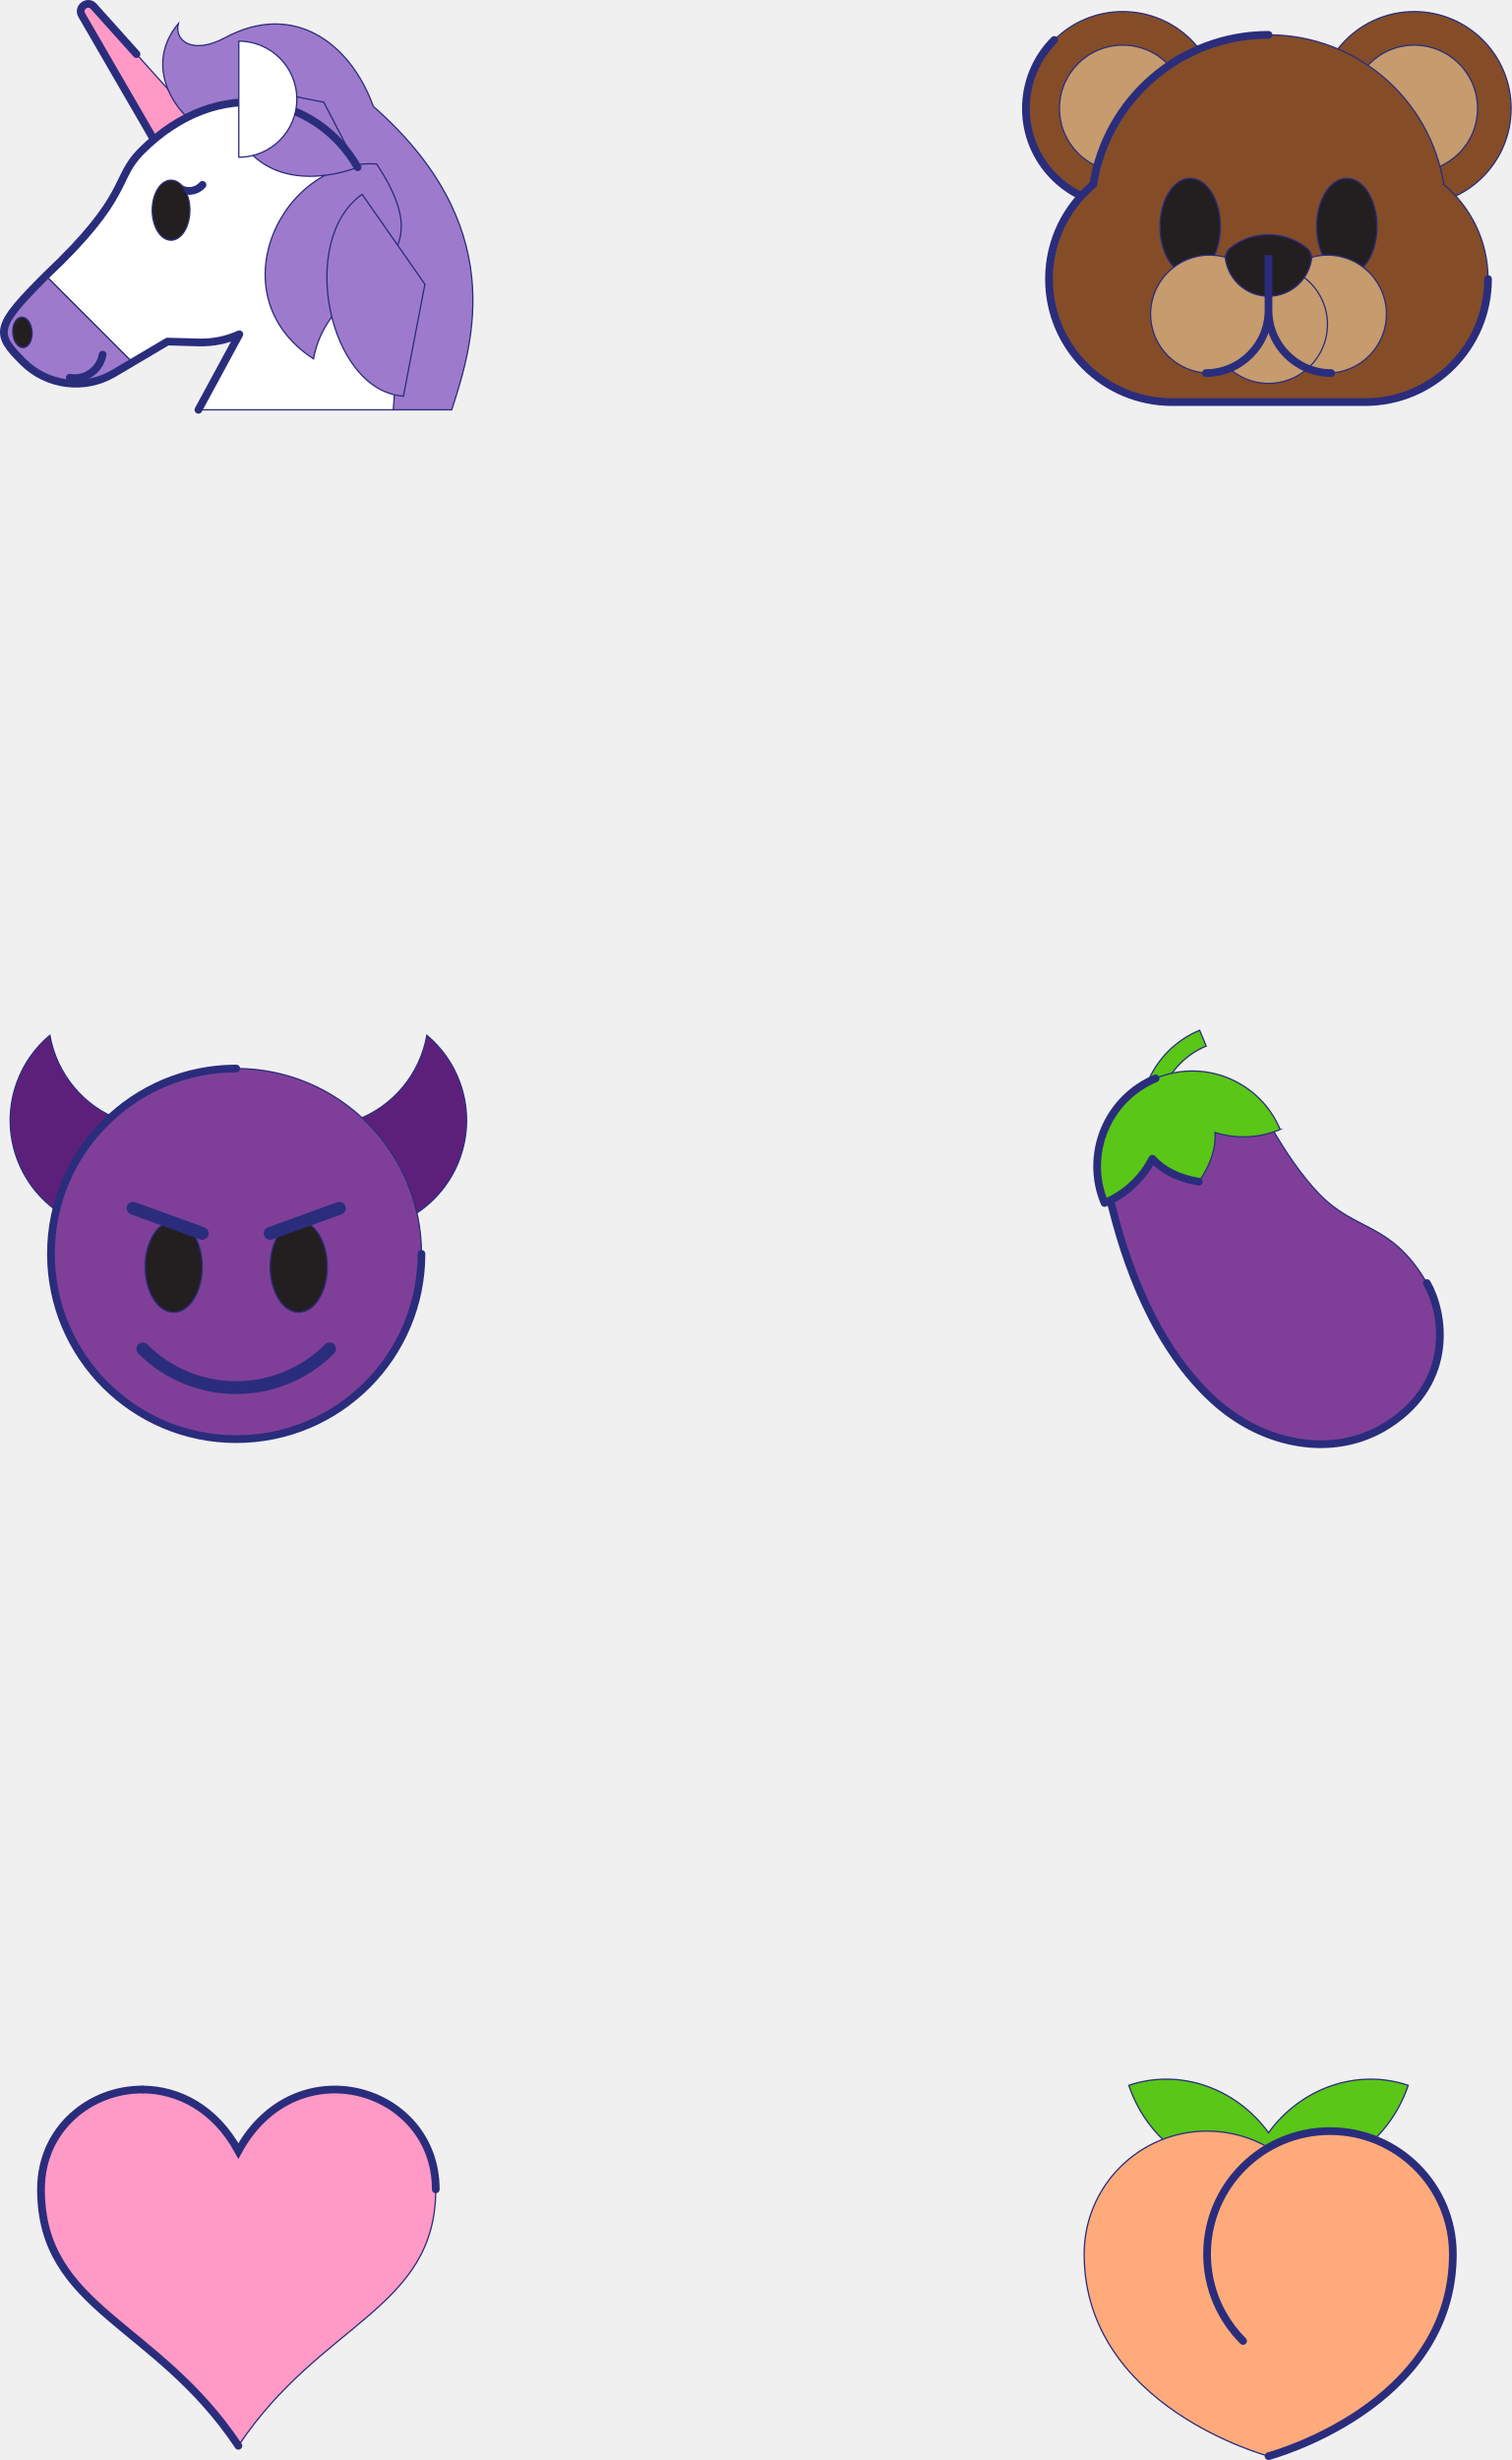
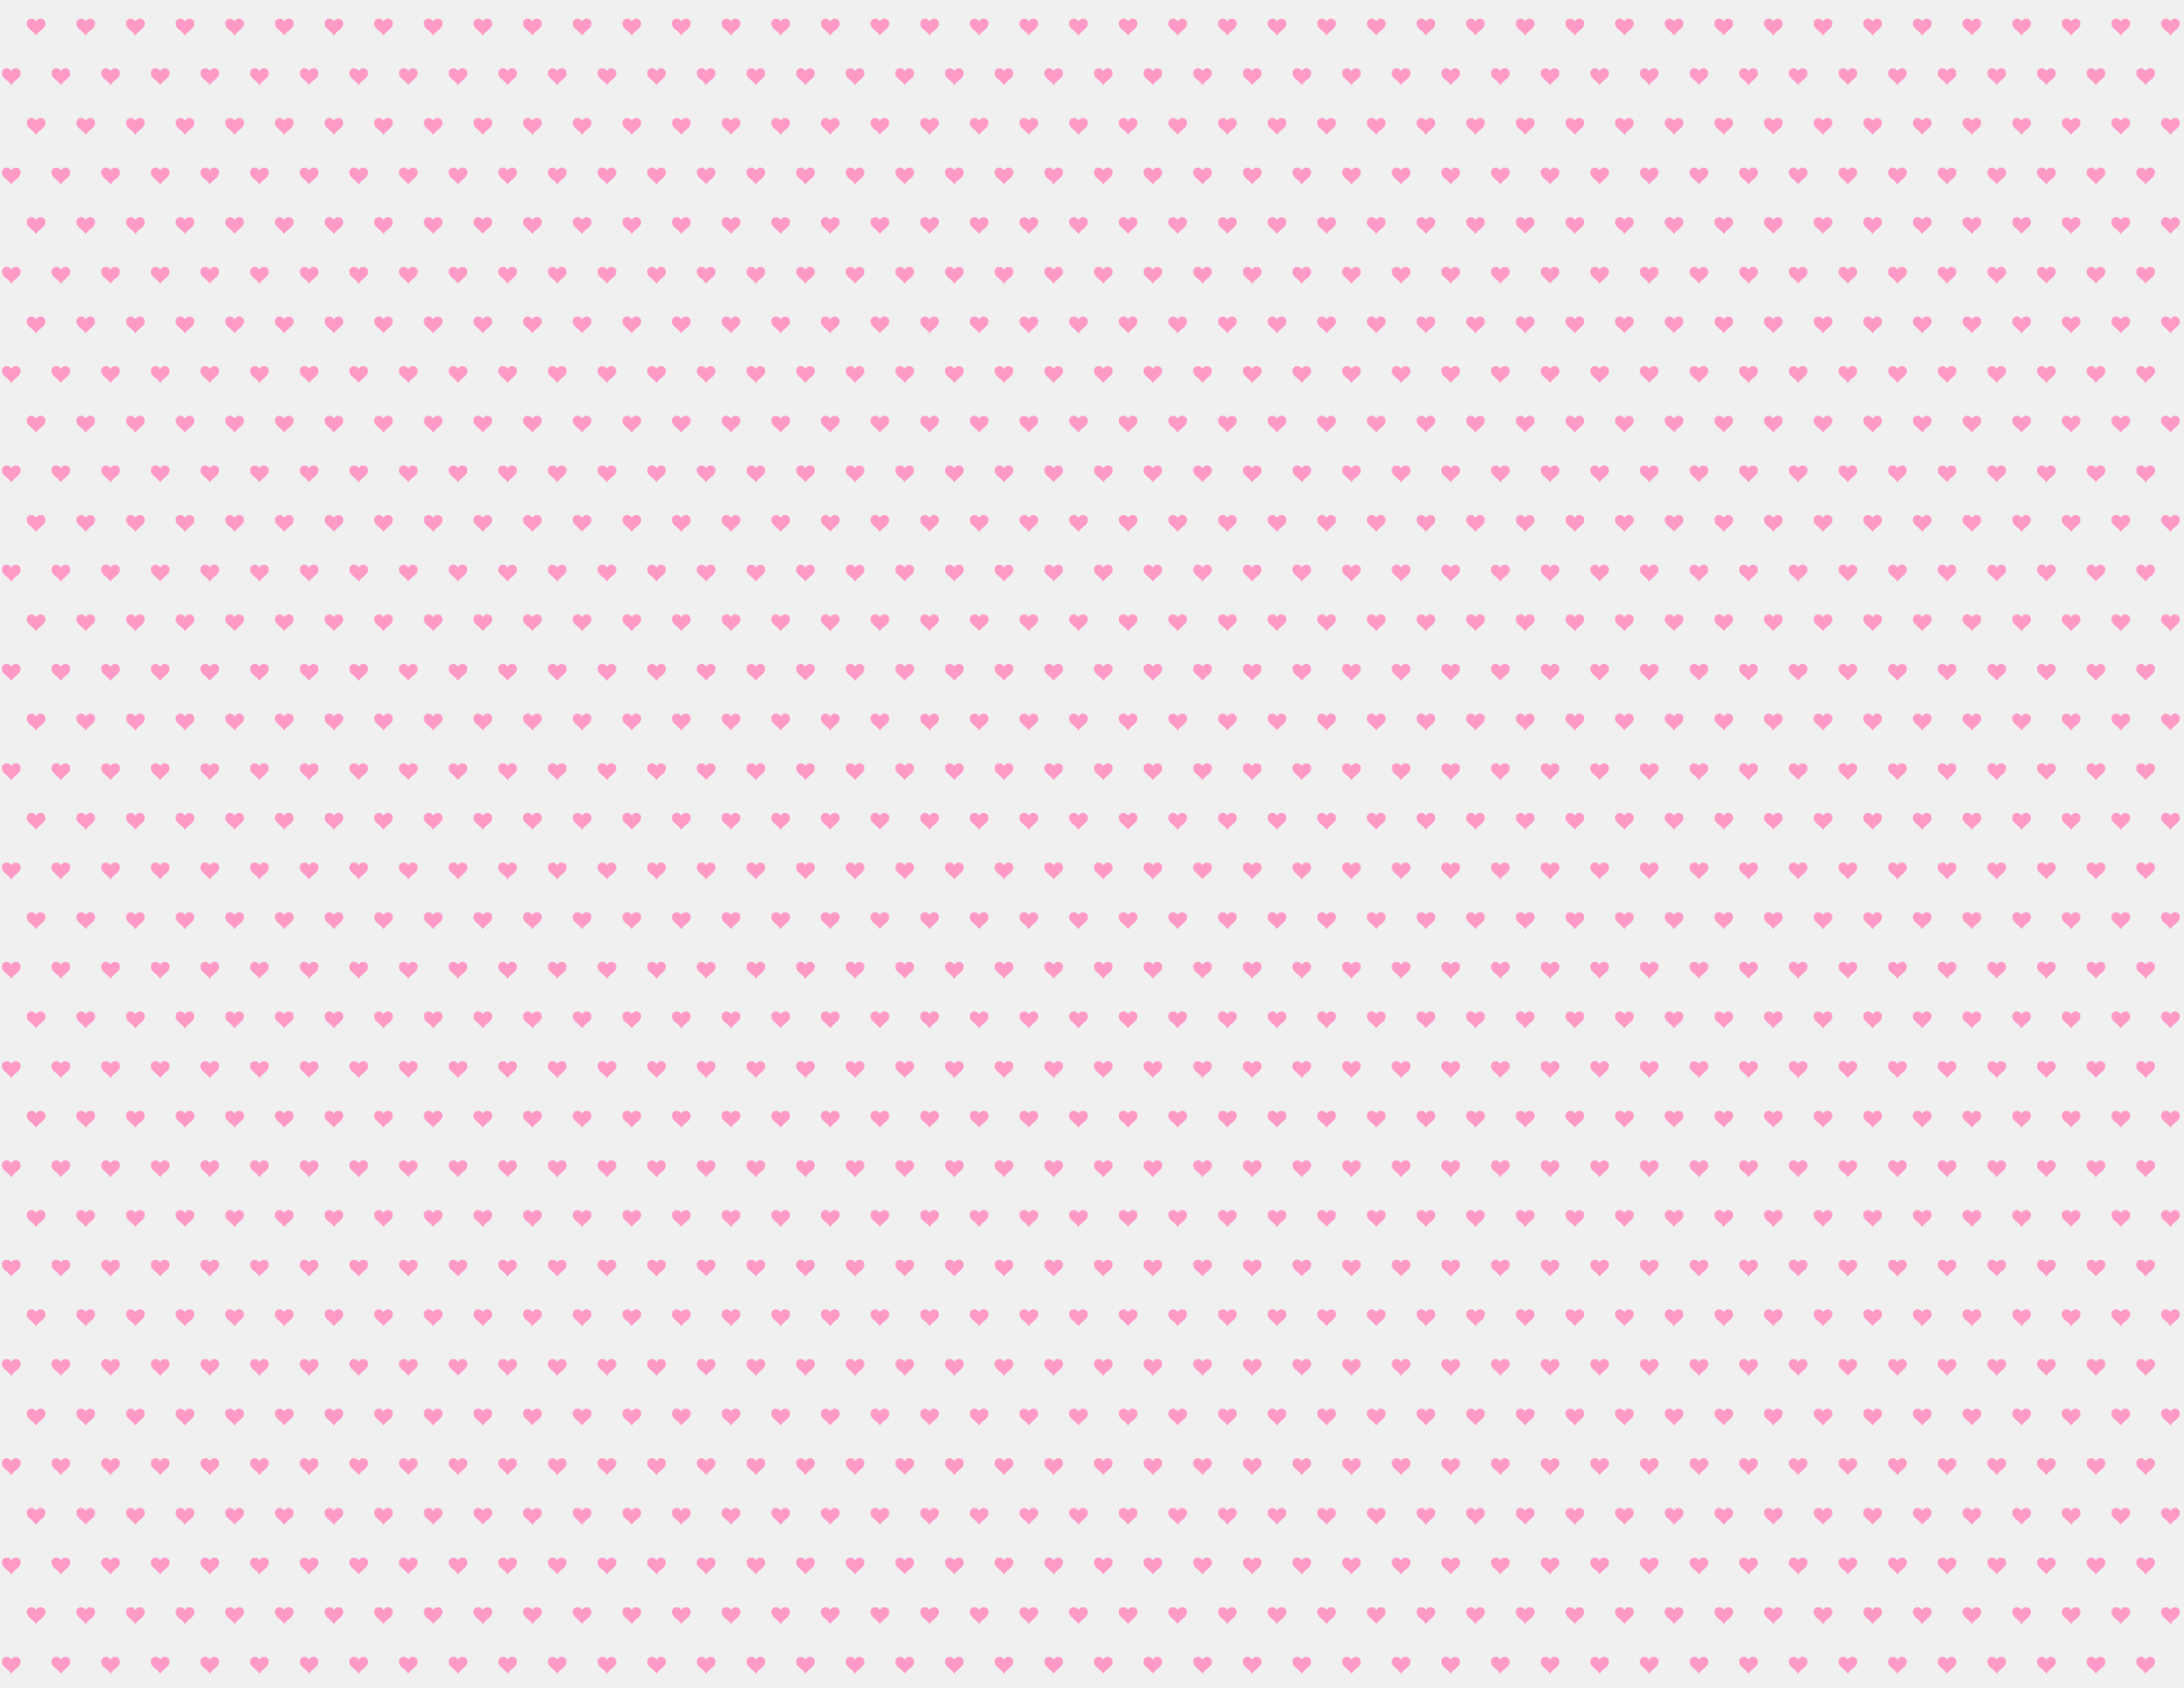
- <svg xmlns="http://www.w3.org/2000/svg" id="Layer_2" data-name="Layer 2" viewBox="0 0 1174.03 1909.92">
+ <svg xmlns="http://www.w3.org/2000/svg" id="Layer_2" data-name="Layer 2" viewBox="0 0 792 612">
  <defs>
    <style>
-       .cls-1, .cls-2 {
-         stroke-width: 6px;
-       }
- 
-       .cls-1, .cls-2, .cls-3, .cls-4, .cls-5, .cls-6, .cls-7, .cls-8, .cls-9, .cls-10, .cls-11, .cls-12, .cls-13 {
-         stroke: #2a2d7c;
-       }
- 
-       .cls-1, .cls-2, .cls-13 {
+       .cls-1 {
        fill: none;
-         stroke-linecap: round;
-       }
- 
-       .cls-1, .cls-3, .cls-4, .cls-5, .cls-6, .cls-7, .cls-8, .cls-9, .cls-10, .cls-11, .cls-12, .cls-13 {
-         stroke-miterlimit: 10;
      }

      .cls-2 {
-         stroke-linejoin: round;
+         fill: #ff99c5;
      }

      .cls-3 {
-         fill: #7f3f98;
-       }
- 
-       .cls-4 {
-         fill: #9e7acc;
-       }
- 
-       .cls-5 {
-         fill: #ff99c5;
-       }
- 
-       .cls-6 {
-         fill: #ffaa7b;
-       }
- 
-       .cls-7 {
-         fill: #fff;
-       }
- 
-       .cls-8 {
-         fill: #c69b6d;
-       }
- 
-       .cls-9 {
-         fill: #231f20;
-       }
- 
-       .cls-10 {
-         fill: #5d207a;
-       }
- 
-       .cls-11 {
-         fill: #59c618;
-       }
- 
-       .cls-12 {
-         fill: #844d28;
-       }
- 
-       .cls-13 {
-         stroke-width: 10px;
+         fill: url(#New_Pattern_2);
      }
    </style>
+     <pattern id="New_Pattern_2" data-name="New Pattern 2" x="0" y="0" width="600" height="600" patternTransform="translate(-6115.92 -7010.19) scale(.06)" patternUnits="userSpaceOnUse" viewBox="0 0 600 600">
+       <g>
+         <rect class="cls-1" width="600" height="600" />
+         <path class="cls-2" d="m422.53,548.99c10.22.04,20.8,5.36,27.47,17.6,16.41-30.12,56.54-18.35,56.54,10.99,0,34.37-32.93,38.02-56.54,73.44-23.61-35.42-56.54-39.07-56.54-73.44,0-17.42,14.15-28.64,29.08-28.58h0Z" />
+         <path class="cls-2" d="m122.53,548.99c10.22.04,20.8,5.36,27.47,17.6,16.41-30.12,56.54-18.35,56.54,10.99,0,34.37-32.93,38.02-56.54,73.44-23.61-35.42-56.54-39.07-56.54-73.44,0-17.42,14.15-28.64,29.08-28.58h0Z" />
+         <path class="cls-2" d="m572.53,248.99c10.22.04,20.8,5.36,27.47,17.6,16.41-30.12,56.54-18.35,56.54,10.99,0,34.37-32.93,38.02-56.54,73.44-23.61-35.42-56.54-39.07-56.54-73.44,0-17.42,14.15-28.64,29.08-28.58h0Z" />
+         <path class="cls-2" d="m272.53,248.99c10.22.04,20.8,5.36,27.47,17.6,16.41-30.12,56.54-18.35,56.54,10.99,0,34.37-32.93,38.02-56.54,73.44-23.61-35.42-56.54-39.07-56.54-73.44,0-17.42,14.15-28.64,29.08-28.58h0Z" />
+         <path class="cls-2" d="m-27.47,248.99c10.22.04,20.8,5.36,27.47,17.6,16.41-30.12,56.54-18.35,56.54,10.99C56.54,311.94,23.61,315.59,0,351.01c-23.61-35.42-56.54-39.07-56.54-73.44,0-17.42,14.15-28.64,29.08-28.58h0Z" />
+         <path class="cls-2" d="m422.53-51.01c10.22.04,20.8,5.36,27.47,17.6,16.41-30.12,56.54-18.35,56.54,10.99,0,34.37-32.93,38.02-56.54,73.44-23.61-35.42-56.54-39.07-56.54-73.44,0-17.42,14.15-28.64,29.08-28.58h0Z" />
+         <path class="cls-2" d="m122.53-51.01c10.22.04,20.8,5.36,27.47,17.6,16.41-30.12,56.54-18.35,56.54,10.99,0,34.37-32.93,38.02-56.54,73.44C126.39,15.59,93.46,11.94,93.46-22.43c0-17.42,14.15-28.64,29.08-28.58h0Z" />
+       </g>
+     </pattern>
  </defs>
  <g id="Layer_1-2" data-name="Layer 1">
-     <g>
-       <path class="cls-11" d="m985.13,1655.83c-24.77-34.23-68.21-50.35-108.5-36.8,16.07,47.77,62.63,76.17,108.5,68.71,45.87,7.46,92.43-20.94,108.5-68.71-40.29-13.55-83.74,2.57-108.5,36.8Z" />
-       <g>
-         <path class="cls-6" d="m1032.85,1654.57c-17.38,0-33.68,4.65-47.72,12.77-14.04-8.12-30.34-12.77-47.72-12.77-52.71,0-95.44,42.73-95.44,95.44,0,118.93,143.16,156.91,143.16,156.91,0,0,143.16-37.99,143.16-156.91,0-52.71-42.73-95.44-95.44-95.44Z" />
-         <path class="cls-1" d="m985.13,1906.92s143.16-37.99,143.16-156.91c0-52.71-42.73-95.44-95.44-95.44-52.71,0-95.44,42.73-95.44,95.44,0,26.36,10.68,50.22,27.95,67.49" />
-       </g>
-     </g>
-     <g>
-       <path class="cls-3" d="m987.86,876.11c10.6,18.25,22.32,35.83,36.19,50.41,28.76,30.23,56.22,21.8,84.06,69.64,13,22.33,22.32,76.51-30.3,110.14-41.8,26.71-96.68,16.06-135.12-18.98-44.6-40.66-68.57-103.32-81.89-161.97-18.01-79.32,87.6-119.31,127.07-49.23Z" />
-       <path class="cls-1" d="m1108.1,996.16c13,22.33,22.32,76.51-30.3,110.14-41.8,26.71-96.68,16.06-135.12-18.98-44.6-40.66-68.57-103.32-81.89-161.97" />
-       <path class="cls-11" d="m891.15,898.57c-7.78-18.6-7.86-39.1-.22-57.73,7.64-18.63,22.09-33.17,40.69-40.95l5.13,12.27c-15.32,6.41-27.22,18.39-33.51,33.73-6.29,15.34-6.23,32.23.18,47.54l-12.27,5.13Z" />
-       <path class="cls-11" d="m994.16,876.92c-15.75-37.66-59.06-55.42-96.72-39.66-37.66,15.75-55.42,59.06-39.66,96.72,16.7-6.99,29.49-19.4,37.17-34.32,7.84,8.78,20.04,15.16,36.06,17.83,9.34-13.29,13.37-26.45,12.62-38.2,16.03,5.01,33.84,4.62,50.54-2.37Z" />
-       <path class="cls-2" d="m897.44,837.25c-37.66,15.75-55.42,59.06-39.66,96.72,16.7-6.99,29.49-19.4,37.17-34.32,7.84,8.78,20.04,15.16,36.06,17.83" />
-     </g>
-     <g>
-       <path class="cls-5" d="m110.67,1622.29c-40.48-.16-78.83,30.27-78.83,77.49,0,93.18,89.28,103.08,153.29,199.1,64.01-96.02,153.29-105.92,153.29-199.1,0-79.52-108.79-111.43-153.29-29.79-18.08-33.17-46.76-47.6-74.46-47.7h0Z" />
-       <path class="cls-1" d="m338.42,1699.78c0-79.52-108.79-111.43-153.29-29.79-18.08-33.17-46.76-47.6-74.46-47.7h0" />
-       <path class="cls-1" d="m110.67,1622.29c-40.48-.16-78.83,30.27-78.83,77.49,0,93.18,89.28,103.08,153.29,199.1" />
-     </g>
-     <g>
-       <g>
-         <path class="cls-10" d="m276.13,869.85c29.97-10.91,50.19-36.72,55.39-66.02,11.23,9.41,20.23,21.79,25.6,36.54,16.28,44.73-6.78,94.19-51.51,110.47l-29.48-80.99Z" />
-         <path class="cls-10" d="m94.12,869.85c-29.97-10.91-50.19-36.72-55.39-66.02-11.23,9.41-20.23,21.79-25.6,36.54-16.28,44.73,6.78,94.19,51.51,110.47l29.48-80.99Z" />
-       </g>
-       <circle class="cls-3" cx="183.44" cy="973.46" r="143.87" />
-       <path class="cls-1" d="m327.31,973.46c0,79.46-64.41,143.87-143.87,143.87s-143.87-64.41-143.87-143.87,64.41-143.87,143.87-143.87" />
-       <g>
-         <ellipse class="cls-9" cx="134.88" cy="983.5" rx="22.18" ry="35.37" />
-         <ellipse class="cls-9" cx="232" cy="983.5" rx="22.18" ry="35.37" />
-       </g>
-       <path class="cls-13" d="m255.98,1047.28c-40.06,40.06-105.02,40.06-145.08,0" />
-       <g>
-         <line class="cls-13" x1="209.82" y1="957.58" x2="263.55" y2="938.09" />
-         <line class="cls-13" x1="157.06" y1="957.58" x2="103.34" y2="938.09" />
-       </g>
-     </g>
-     <g>
-       <g>
-         <g>
-           <circle class="cls-12" cx="1098.33" cy="84.2" r="75.2" />
-           <circle class="cls-8" cx="1098.33" cy="84.2" r="49.16" />
-         </g>
-         <g>
-           <circle class="cls-12" cx="871.92" cy="84.2" r="75.2" />
-           <circle class="cls-8" cx="871.92" cy="84.2" r="49.16" />
-         </g>
-       </g>
-       <path class="cls-1" d="m925.1,137.38c-29.37,29.37-76.98,29.37-106.35,0-29.37-29.37-29.37-76.98,0-106.35" />
-       <path class="cls-12" d="m1121.23,143.26c-10.36-65.85-67.35-116.21-136.11-116.21s-125.75,50.36-136.11,116.21c-21,17.52-34.37,43.89-34.37,73.38,0,52.76,42.77,95.53,95.53,95.53h149.89c52.76,0,95.53-42.77,95.53-95.53,0-29.49-13.37-55.85-34.37-73.38Z" />
-       <path class="cls-1" d="m985.13,27.05c-68.76,0-125.75,50.36-136.11,116.21-21,17.52-34.37,43.89-34.37,73.38,0,52.76,42.77,95.53,95.53,95.53h149.89c52.76,0,95.53-42.77,95.53-95.53" />
-       <g>
-         <g>
-           <ellipse class="cls-9" cx="924.31" cy="175.85" rx="23.46" ry="37.4" />
-           <ellipse class="cls-9" cx="1045.95" cy="175.85" rx="23.46" ry="37.4" />
-         </g>
-         <g>
-           <circle class="cls-8" cx="1030.92" cy="243.86" r="45.79" />
-           <circle class="cls-8" cx="985.13" cy="251.88" r="45.79" />
-           <circle class="cls-8" cx="939.33" cy="243.86" r="45.79" />
-           <path class="cls-9" d="m955.44,192.54c17.34-13.79,42.04-13.79,59.38,0,2.85,2.27,4.22,5.92,3.59,9.51-2.77,15.87-16.62,27.93-33.28,27.93s-30.5-12.06-33.28-27.93c-.63-3.59.73-7.24,3.59-9.51Z" />
-           <path class="cls-1" d="m1033.81,289.65c-26.89,0-48.69-21.8-48.69-48.69v-42.9,42.9c0,26.89-21.8,48.69-48.69,48.69" />
-         </g>
-       </g>
-     </g>
-     <g>
-       <path class="cls-5" d="m157.25,99.14l-30.4,21.95L63.49,11.75c-3.49-6.02,4.67-11.94,9.31-6.76l84.45,94.16Z" />
-       <path class="cls-2" d="m126.85,121.1L63.49,11.75c-3.49-6.02,4.67-11.94,9.31-6.76l33.18,37" />
-       <path class="cls-4" d="m305.39,318.16c-56.34-15.87-109.88-101.36-105.14-165.14,1.35-18.1,7.41-39.51-4.4-49.53-11.36-9.64-27.53,3.72-43.41-6.75-18.59-12.26-39.99-47.23-13.98-78.35-3.22,13.57,11.38,24.34,36.41,10.86,52.09-28.05,96.63,2.71,115.09,53.37,104.69,92.08,78.5,181.63,60.83,235.54h-45.42Z" />
-       <path class="cls-4" d="m102.89,281.26l-14.42,8.54c-22.82,13.5-51.88,9.83-70.63-8.92-22.12-22.12-22.07-27.02,17.79-66.88l67.26,67.26Z" />
-       <path class="cls-7" d="m154.08,318.16l31.79-58.65c-9.71,4.4-20.47,6.67-31.56,6.36l-24.23-.68-27.19,16.08-67.26-67.26c66.31-62.41,52.5-75.05,74.1-96.65,60.56-60.56,136.2-43.06,167.98,12.5,39.5,69.07,27.69,188.3,27.69,188.3h-151.31Z" />
-       <ellipse class="cls-9" cx="17.4" cy="258.06" rx="7.53" ry="11.82" transform="translate(-16.42 1.63) rotate(-3.66)" />
-       <path class="cls-1" d="m157.25,143.52c-5.06,5.75-13.83,6.31-19.59,1.25" />
-       <ellipse class="cls-9" cx="132.83" cy="163.19" rx="14.62" ry="23.31" />
-       <path class="cls-4" d="m243.47,278.6c13.39-71.93,107.85-62.25,49.07-151.26-73.15-5.28-125.43,101.59-49.07,151.26Z" />
-       <path class="cls-4" d="m313.32,307.56c-58.27-3.98-82.5-121.31-32.08-156.71l48.73,69.85-16.65,86.86Z" />
-       <path class="cls-4" d="m217.78,72.68s-1.29,31.44-25.7,43.43c31.33,36.48,85.62,13.75,85.62,13.75l-26.27-50.51-33.66-6.67Z" />
-       <path class="cls-2" d="m277.71,129.86c-31.78-55.57-107.42-73.06-167.98-12.5-21.6,21.6-7.79,34.24-74.1,96.65-39.86,39.86-39.92,44.76-17.79,66.88,18.75,18.75,47.81,22.42,70.63,8.92l14.42-8.54,27.19-16.08,24.23.68c11.1.31,21.86-1.95,31.57-6.36l-31.79,58.65" />
-       <path class="cls-1" d="m79.69,275.33c-2.1,11.99-13.52,20.02-25.51,17.92" />
-       <path class="cls-7" d="m185.45,122.07c24.89,0,45.06-20.17,45.06-45.06s-20.17-45.06-45.06-45.06v90.12Z" />
-     </g>
+     <rect class="cls-3" width="792" height="612" />
  </g>
</svg>
